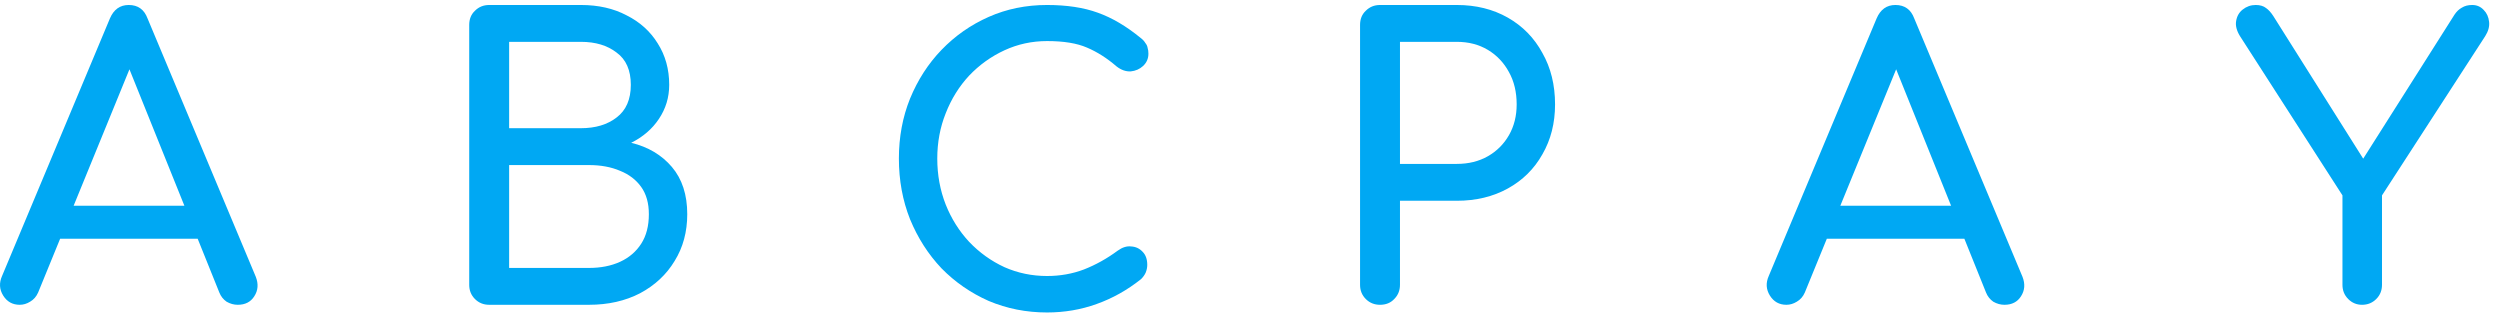
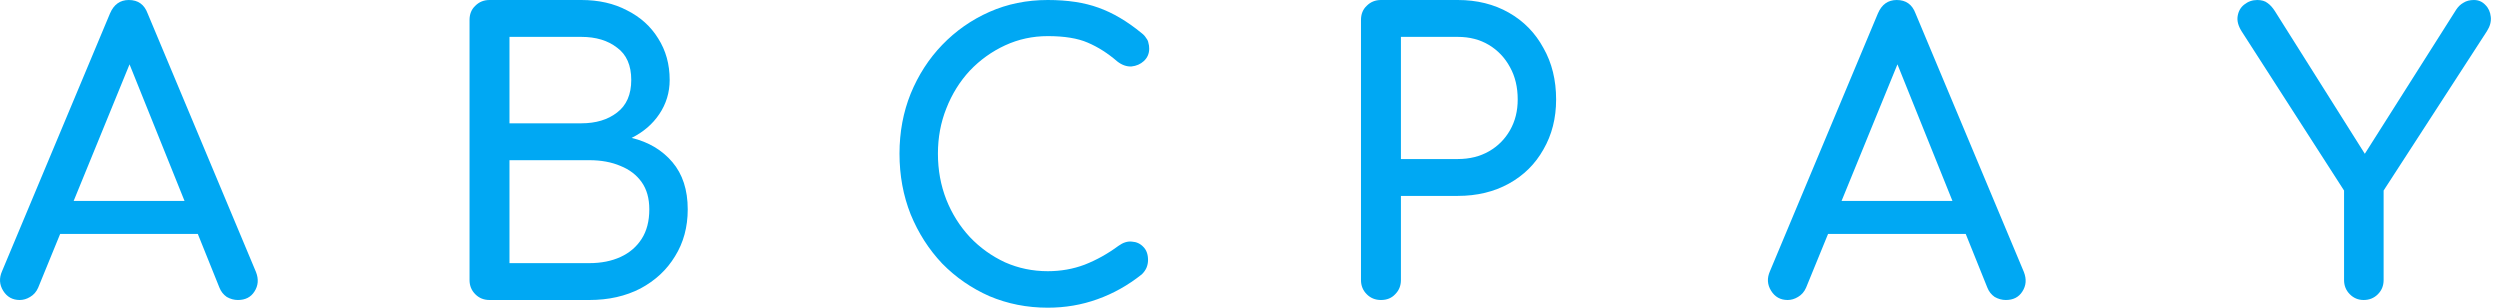
- <svg xmlns="http://www.w3.org/2000/svg" width="189" height="24" viewBox="0 0 189 24" fill="none">
-   <path d="M1.49 23.042C0.948 23.042 0.532 22.81 0.242 22.346C-0.048 21.881 -0.077 21.388 0.155 20.866L8.31 1.393C8.6 0.715 9.074 0.377 9.732 0.377C10.428 0.377 10.902 0.715 11.154 1.393L19.337 20.924C19.55 21.465 19.512 21.959 19.221 22.404C18.951 22.829 18.535 23.042 17.974 23.042C17.683 23.042 17.403 22.965 17.132 22.81C16.88 22.636 16.697 22.404 16.581 22.113L9.383 4.237H10.196L2.883 22.113C2.747 22.423 2.544 22.655 2.273 22.81C2.022 22.965 1.761 23.042 1.49 23.042H1.49ZM3.028 18.05L4.189 15.555H15.565L16.726 18.05H3.028Z" fill="#00A8F3" />
-   <path d="M36.982 23.042C36.556 23.042 36.198 22.897 35.908 22.607C35.618 22.317 35.473 21.959 35.473 21.533V1.886C35.473 1.441 35.618 1.083 35.908 0.812C36.198 0.522 36.556 0.377 36.982 0.377H43.918C45.233 0.377 46.384 0.638 47.371 1.16C48.377 1.663 49.161 2.37 49.722 3.279C50.302 4.188 50.592 5.233 50.592 6.413C50.592 7.361 50.331 8.222 49.809 8.996C49.306 9.751 48.609 10.35 47.719 10.795C48.996 11.105 50.022 11.714 50.796 12.623C51.569 13.533 51.956 14.723 51.956 16.193C51.956 17.528 51.637 18.708 50.999 19.734C50.38 20.759 49.509 21.572 48.387 22.171C47.265 22.752 45.978 23.042 44.527 23.042H36.982ZM38.491 20.256H44.527C45.417 20.256 46.201 20.101 46.878 19.792C47.555 19.482 48.087 19.027 48.474 18.428C48.861 17.828 49.054 17.083 49.054 16.193C49.054 15.361 48.861 14.674 48.474 14.133C48.087 13.591 47.555 13.184 46.878 12.914C46.201 12.623 45.417 12.479 44.527 12.479H38.491V20.256ZM38.491 9.692H43.918C45.02 9.692 45.92 9.422 46.617 8.88C47.332 8.338 47.69 7.516 47.69 6.413C47.69 5.31 47.332 4.498 46.617 3.976C45.92 3.434 45.02 3.163 43.918 3.163H38.491V9.692Z" fill="#00A8F3" />
-   <path d="M79.158 23.623C77.591 23.623 76.121 23.332 74.747 22.752C73.393 22.152 72.203 21.33 71.177 20.285C70.171 19.221 69.378 17.983 68.798 16.571C68.237 15.158 67.956 13.63 67.956 11.985C67.956 10.36 68.237 8.851 68.798 7.458C69.378 6.046 70.171 4.817 71.177 3.772C72.203 2.708 73.393 1.876 74.747 1.277C76.101 0.677 77.572 0.377 79.158 0.377C80.648 0.377 81.925 0.571 82.989 0.958C84.072 1.344 85.156 1.983 86.239 2.873C86.394 2.989 86.51 3.115 86.587 3.25C86.684 3.366 86.742 3.492 86.761 3.627C86.8 3.744 86.82 3.889 86.82 4.063C86.82 4.43 86.684 4.74 86.413 4.991C86.162 5.224 85.852 5.359 85.485 5.398C85.117 5.417 84.759 5.291 84.411 5.02C83.695 4.401 82.95 3.927 82.176 3.598C81.422 3.27 80.416 3.105 79.158 3.105C78.017 3.105 76.943 3.337 75.937 3.802C74.931 4.266 74.041 4.904 73.267 5.717C72.512 6.529 71.922 7.477 71.497 8.561C71.071 9.625 70.858 10.767 70.858 11.985C70.858 13.224 71.071 14.384 71.497 15.468C71.922 16.532 72.512 17.47 73.267 18.283C74.041 19.095 74.931 19.734 75.937 20.198C76.943 20.643 78.017 20.866 79.158 20.866C80.145 20.866 81.073 20.701 81.944 20.372C82.834 20.024 83.685 19.55 84.498 18.95C84.846 18.699 85.185 18.592 85.514 18.631C85.862 18.65 86.152 18.786 86.384 19.037C86.616 19.27 86.733 19.599 86.733 20.024C86.733 20.218 86.694 20.411 86.616 20.605C86.539 20.779 86.423 20.943 86.268 21.098C85.223 21.93 84.101 22.558 82.902 22.984C81.722 23.41 80.474 23.623 79.158 23.623H79.158Z" fill="#00A8F3" />
-   <path d="M104.329 23.042C103.903 23.042 103.545 22.897 103.255 22.607C102.965 22.317 102.82 21.959 102.82 21.533V1.886C102.82 1.441 102.965 1.083 103.255 0.812C103.545 0.522 103.903 0.377 104.329 0.377H110.133C111.584 0.377 112.871 0.696 113.993 1.334C115.115 1.973 115.986 2.863 116.605 4.004C117.243 5.127 117.562 6.423 117.562 7.893C117.562 9.305 117.243 10.563 116.605 11.666C115.986 12.769 115.115 13.63 113.993 14.249C112.871 14.868 111.584 15.178 110.133 15.178H105.838V21.533C105.838 21.959 105.693 22.317 105.403 22.607C105.132 22.897 104.774 23.042 104.329 23.042ZM105.838 12.391H110.133C111.023 12.391 111.807 12.198 112.484 11.811C113.161 11.424 113.693 10.892 114.08 10.215C114.467 9.538 114.66 8.764 114.66 7.893C114.66 6.964 114.467 6.152 114.08 5.455C113.693 4.74 113.161 4.178 112.484 3.772C111.807 3.366 111.023 3.163 110.133 3.163H105.838V12.391Z" fill="#00A8F3" />
-   <path d="M135.052 23.042C134.51 23.042 134.095 22.81 133.804 22.346C133.514 21.881 133.485 21.388 133.717 20.866L141.872 1.393C142.162 0.715 142.636 0.377 143.294 0.377C143.991 0.377 144.465 0.715 144.716 1.393L152.9 20.924C153.113 21.465 153.074 21.959 152.784 22.404C152.513 22.829 152.097 23.042 151.536 23.042C151.246 23.042 150.965 22.965 150.694 22.81C150.443 22.636 150.259 22.404 150.143 22.113L142.946 4.237H143.758L136.445 22.113C136.31 22.423 136.107 22.655 135.836 22.81C135.584 22.965 135.323 23.042 135.052 23.042H135.052ZM136.59 18.05L137.751 15.555H149.127L150.288 18.05H136.59Z" fill="#00A8F3" />
-   <path d="M178.57 23.042C178.163 23.042 177.815 22.897 177.525 22.607C177.235 22.317 177.09 21.959 177.09 21.533V14.771L169.341 2.728C169.09 2.321 168.993 1.944 169.051 1.596C169.109 1.228 169.274 0.938 169.544 0.725C169.835 0.493 170.163 0.377 170.531 0.377C170.86 0.377 171.121 0.454 171.315 0.609C171.508 0.744 171.692 0.948 171.866 1.219L179.237 12.914H178.076L185.564 1.102C185.719 0.87 185.902 0.696 186.115 0.58C186.328 0.445 186.589 0.377 186.899 0.377C187.247 0.377 187.537 0.503 187.769 0.754C188.002 0.986 188.137 1.286 188.176 1.654C188.214 2.002 188.118 2.36 187.885 2.728L180.079 14.771V21.533C180.079 21.959 179.934 22.317 179.644 22.607C179.353 22.897 178.995 23.042 178.57 23.042Z" fill="#00A8F3" />
+ <svg xmlns="http://www.w3.org/2000/svg" width="130" height="16" viewBox="0 0 130 16" fill="none">
+   <path d="M1.025 15.6C0.653 15.6 0.366 15.441 0.166 15.121C-0.033 14.801 -0.053 14.462 0.107 14.102L5.72 0.699C5.919 0.233 6.246 0 6.698 0C7.178 0 7.504 0.233 7.677 0.699L13.31 14.142C13.457 14.515 13.43 14.855 13.23 15.161C13.044 15.454 12.757 15.6 12.371 15.6C12.171 15.6 11.978 15.547 11.792 15.441C11.619 15.321 11.492 15.161 11.412 14.961L6.459 2.657H7.018L1.984 14.961C1.891 15.174 1.751 15.334 1.565 15.441C1.392 15.547 1.212 15.6 1.025 15.6H1.025ZM2.084 12.165L2.883 10.447H10.713L11.512 12.165H2.084Z" fill="#00A8F3" />
+   <path d="M25.455 15.6C25.162 15.6 24.915 15.501 24.716 15.301C24.516 15.101 24.416 14.855 24.416 14.562V1.039C24.416 0.732 24.516 0.486 24.716 0.3C24.915 0.1 25.162 0 25.455 0H30.229C31.134 0 31.927 0.18 32.606 0.539C33.298 0.886 33.838 1.371 34.224 1.997C34.623 2.623 34.823 3.342 34.823 4.155C34.823 4.807 34.643 5.4 34.284 5.933C33.937 6.452 33.458 6.865 32.846 7.171C33.724 7.384 34.43 7.803 34.963 8.429C35.495 9.055 35.762 9.874 35.762 10.886C35.762 11.805 35.542 12.617 35.103 13.323C34.676 14.029 34.077 14.588 33.305 15.001C32.532 15.401 31.647 15.6 30.648 15.6H25.455ZM26.493 13.683H30.648C31.261 13.683 31.8 13.576 32.266 13.363C32.732 13.15 33.099 12.837 33.365 12.424C33.631 12.012 33.764 11.499 33.764 10.886C33.764 10.314 33.631 9.841 33.365 9.468C33.099 9.095 32.732 8.815 32.266 8.629C31.8 8.429 31.261 8.33 30.648 8.33H26.493V13.683ZM26.493 6.412H30.229C30.988 6.412 31.607 6.225 32.086 5.853C32.579 5.48 32.825 4.914 32.825 4.155C32.825 3.396 32.579 2.836 32.086 2.477C31.607 2.104 30.988 1.918 30.229 1.918H26.493V6.412Z" fill="#00A8F3" />
+   <path d="M54.485 16C53.406 16 52.394 15.8 51.449 15.401C50.516 14.988 49.697 14.422 48.992 13.703C48.299 12.97 47.753 12.118 47.354 11.146C46.968 10.174 46.774 9.122 46.774 7.99C46.774 6.872 46.968 5.833 47.354 4.874C47.753 3.902 48.299 3.056 48.992 2.337C49.697 1.605 50.516 1.032 51.449 0.619C52.381 0.206 53.393 0 54.485 0C55.51 0 56.389 0.133 57.121 0.4C57.867 0.666 58.613 1.105 59.359 1.718C59.465 1.798 59.545 1.884 59.598 1.978C59.665 2.057 59.705 2.144 59.718 2.237C59.745 2.317 59.758 2.417 59.758 2.537C59.758 2.79 59.665 3.003 59.479 3.176C59.305 3.336 59.092 3.429 58.839 3.456C58.586 3.469 58.34 3.382 58.1 3.196C57.608 2.77 57.095 2.444 56.562 2.217C56.043 1.991 55.35 1.878 54.485 1.878C53.699 1.878 52.96 2.038 52.268 2.357C51.575 2.677 50.962 3.116 50.43 3.675C49.91 4.235 49.504 4.887 49.211 5.633C48.918 6.365 48.772 7.151 48.772 7.99C48.772 8.842 48.918 9.641 49.211 10.387C49.504 11.12 49.91 11.765 50.43 12.325C50.962 12.884 51.575 13.323 52.268 13.643C52.96 13.949 53.699 14.102 54.485 14.102C55.164 14.102 55.803 13.989 56.402 13.763C57.015 13.523 57.601 13.197 58.16 12.784C58.4 12.611 58.633 12.538 58.859 12.564C59.099 12.578 59.299 12.671 59.459 12.844C59.618 13.004 59.698 13.23 59.698 13.523C59.698 13.656 59.672 13.79 59.618 13.923C59.565 14.043 59.485 14.156 59.379 14.262C58.66 14.835 57.887 15.268 57.062 15.561C56.249 15.854 55.39 16 54.485 16H54.485Z" fill="#00A8F3" />
+   <path d="M71.81 15.6C71.517 15.6 71.27 15.501 71.071 15.301C70.871 15.101 70.771 14.855 70.771 14.562V1.039C70.771 0.732 70.871 0.486 71.071 0.3C71.27 0.1 71.517 0 71.81 0H75.805C76.803 0 77.689 0.22 78.461 0.659C79.234 1.099 79.833 1.711 80.259 2.497C80.699 3.269 80.918 4.161 80.918 5.173C80.918 6.146 80.699 7.011 80.259 7.77C79.833 8.529 79.234 9.122 78.461 9.548C77.689 9.974 76.803 10.187 75.805 10.187H72.848V14.562C72.848 14.855 72.749 15.101 72.549 15.301C72.362 15.501 72.116 15.6 71.81 15.6ZM72.848 8.27H75.805C76.417 8.27 76.957 8.136 77.423 7.87C77.889 7.604 78.255 7.238 78.521 6.771C78.788 6.305 78.921 5.773 78.921 5.173C78.921 4.534 78.788 3.975 78.521 3.495C78.255 3.003 77.889 2.617 77.423 2.337C76.957 2.057 76.417 1.918 75.805 1.918H72.848V8.27Z" fill="#00A8F3" />
+   <path d="M92.957 15.6C92.584 15.6 92.297 15.441 92.098 15.121C91.898 14.801 91.878 14.462 92.038 14.102L97.651 0.699C97.85 0.233 98.177 0 98.629 0C99.109 0 99.435 0.233 99.608 0.699L105.241 14.142C105.388 14.515 105.361 14.855 105.161 15.161C104.975 15.454 104.689 15.6 104.302 15.6C104.103 15.6 103.91 15.547 103.723 15.441C103.55 15.321 103.423 15.161 103.344 14.961L98.39 2.657H98.949L93.915 14.961C93.822 15.174 93.682 15.334 93.496 15.441C93.323 15.547 93.143 15.6 92.957 15.6H92.957ZM94.015 12.165L94.814 10.447H102.644L103.443 12.165H94.015Z" fill="#00A8F3" />
+   <path d="M122.91 15.6C122.63 15.6 122.39 15.501 122.191 15.301C121.991 15.101 121.891 14.855 121.891 14.562V9.908L116.558 1.618C116.385 1.338 116.318 1.079 116.358 0.839C116.398 0.586 116.511 0.386 116.697 0.24C116.897 0.08 117.124 0 117.377 0C117.603 0 117.783 0.053 117.916 0.16C118.049 0.253 118.176 0.393 118.295 0.579L123.369 8.629H122.57L127.724 0.499C127.83 0.339 127.957 0.22 128.103 0.14C128.25 0.047 128.429 0 128.643 0C128.882 0 129.082 0.087 129.242 0.26C129.402 0.419 129.495 0.626 129.521 0.879C129.548 1.119 129.482 1.365 129.322 1.618L123.948 9.908V14.562C123.948 14.855 123.849 15.101 123.649 15.301C123.449 15.501 123.203 15.6 122.91 15.6Z" fill="#00A8F3" />
</svg>
